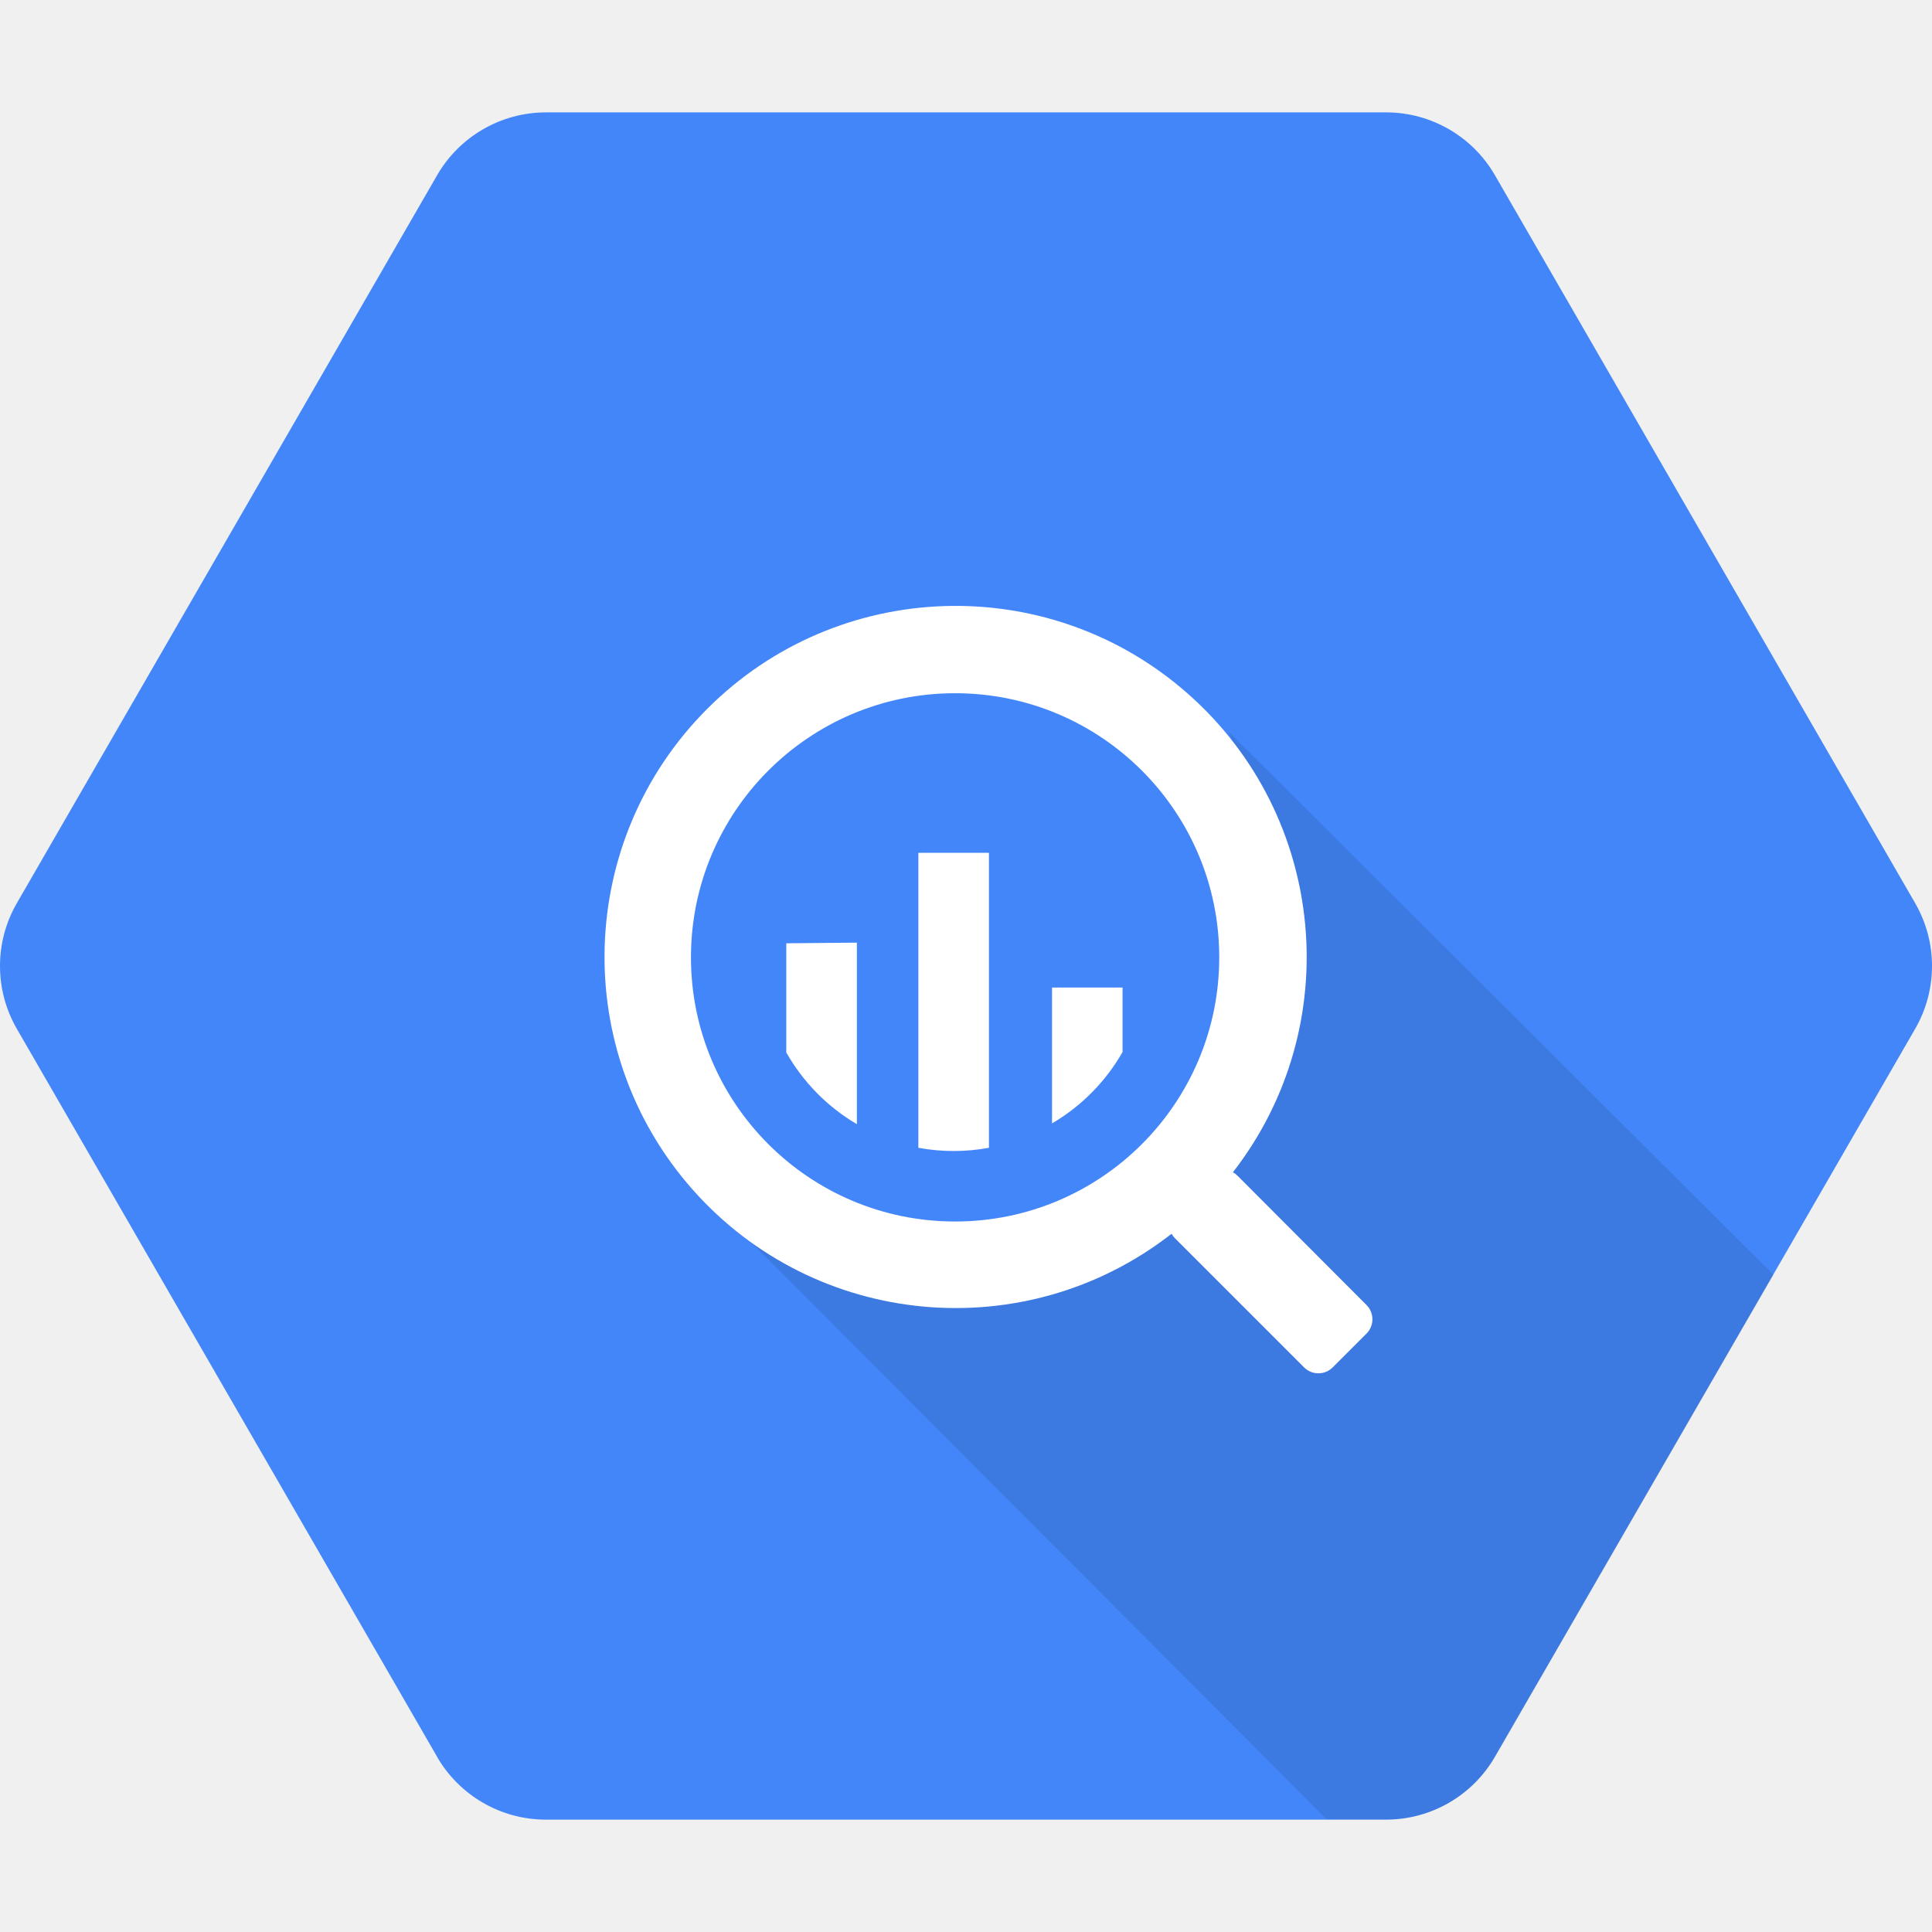
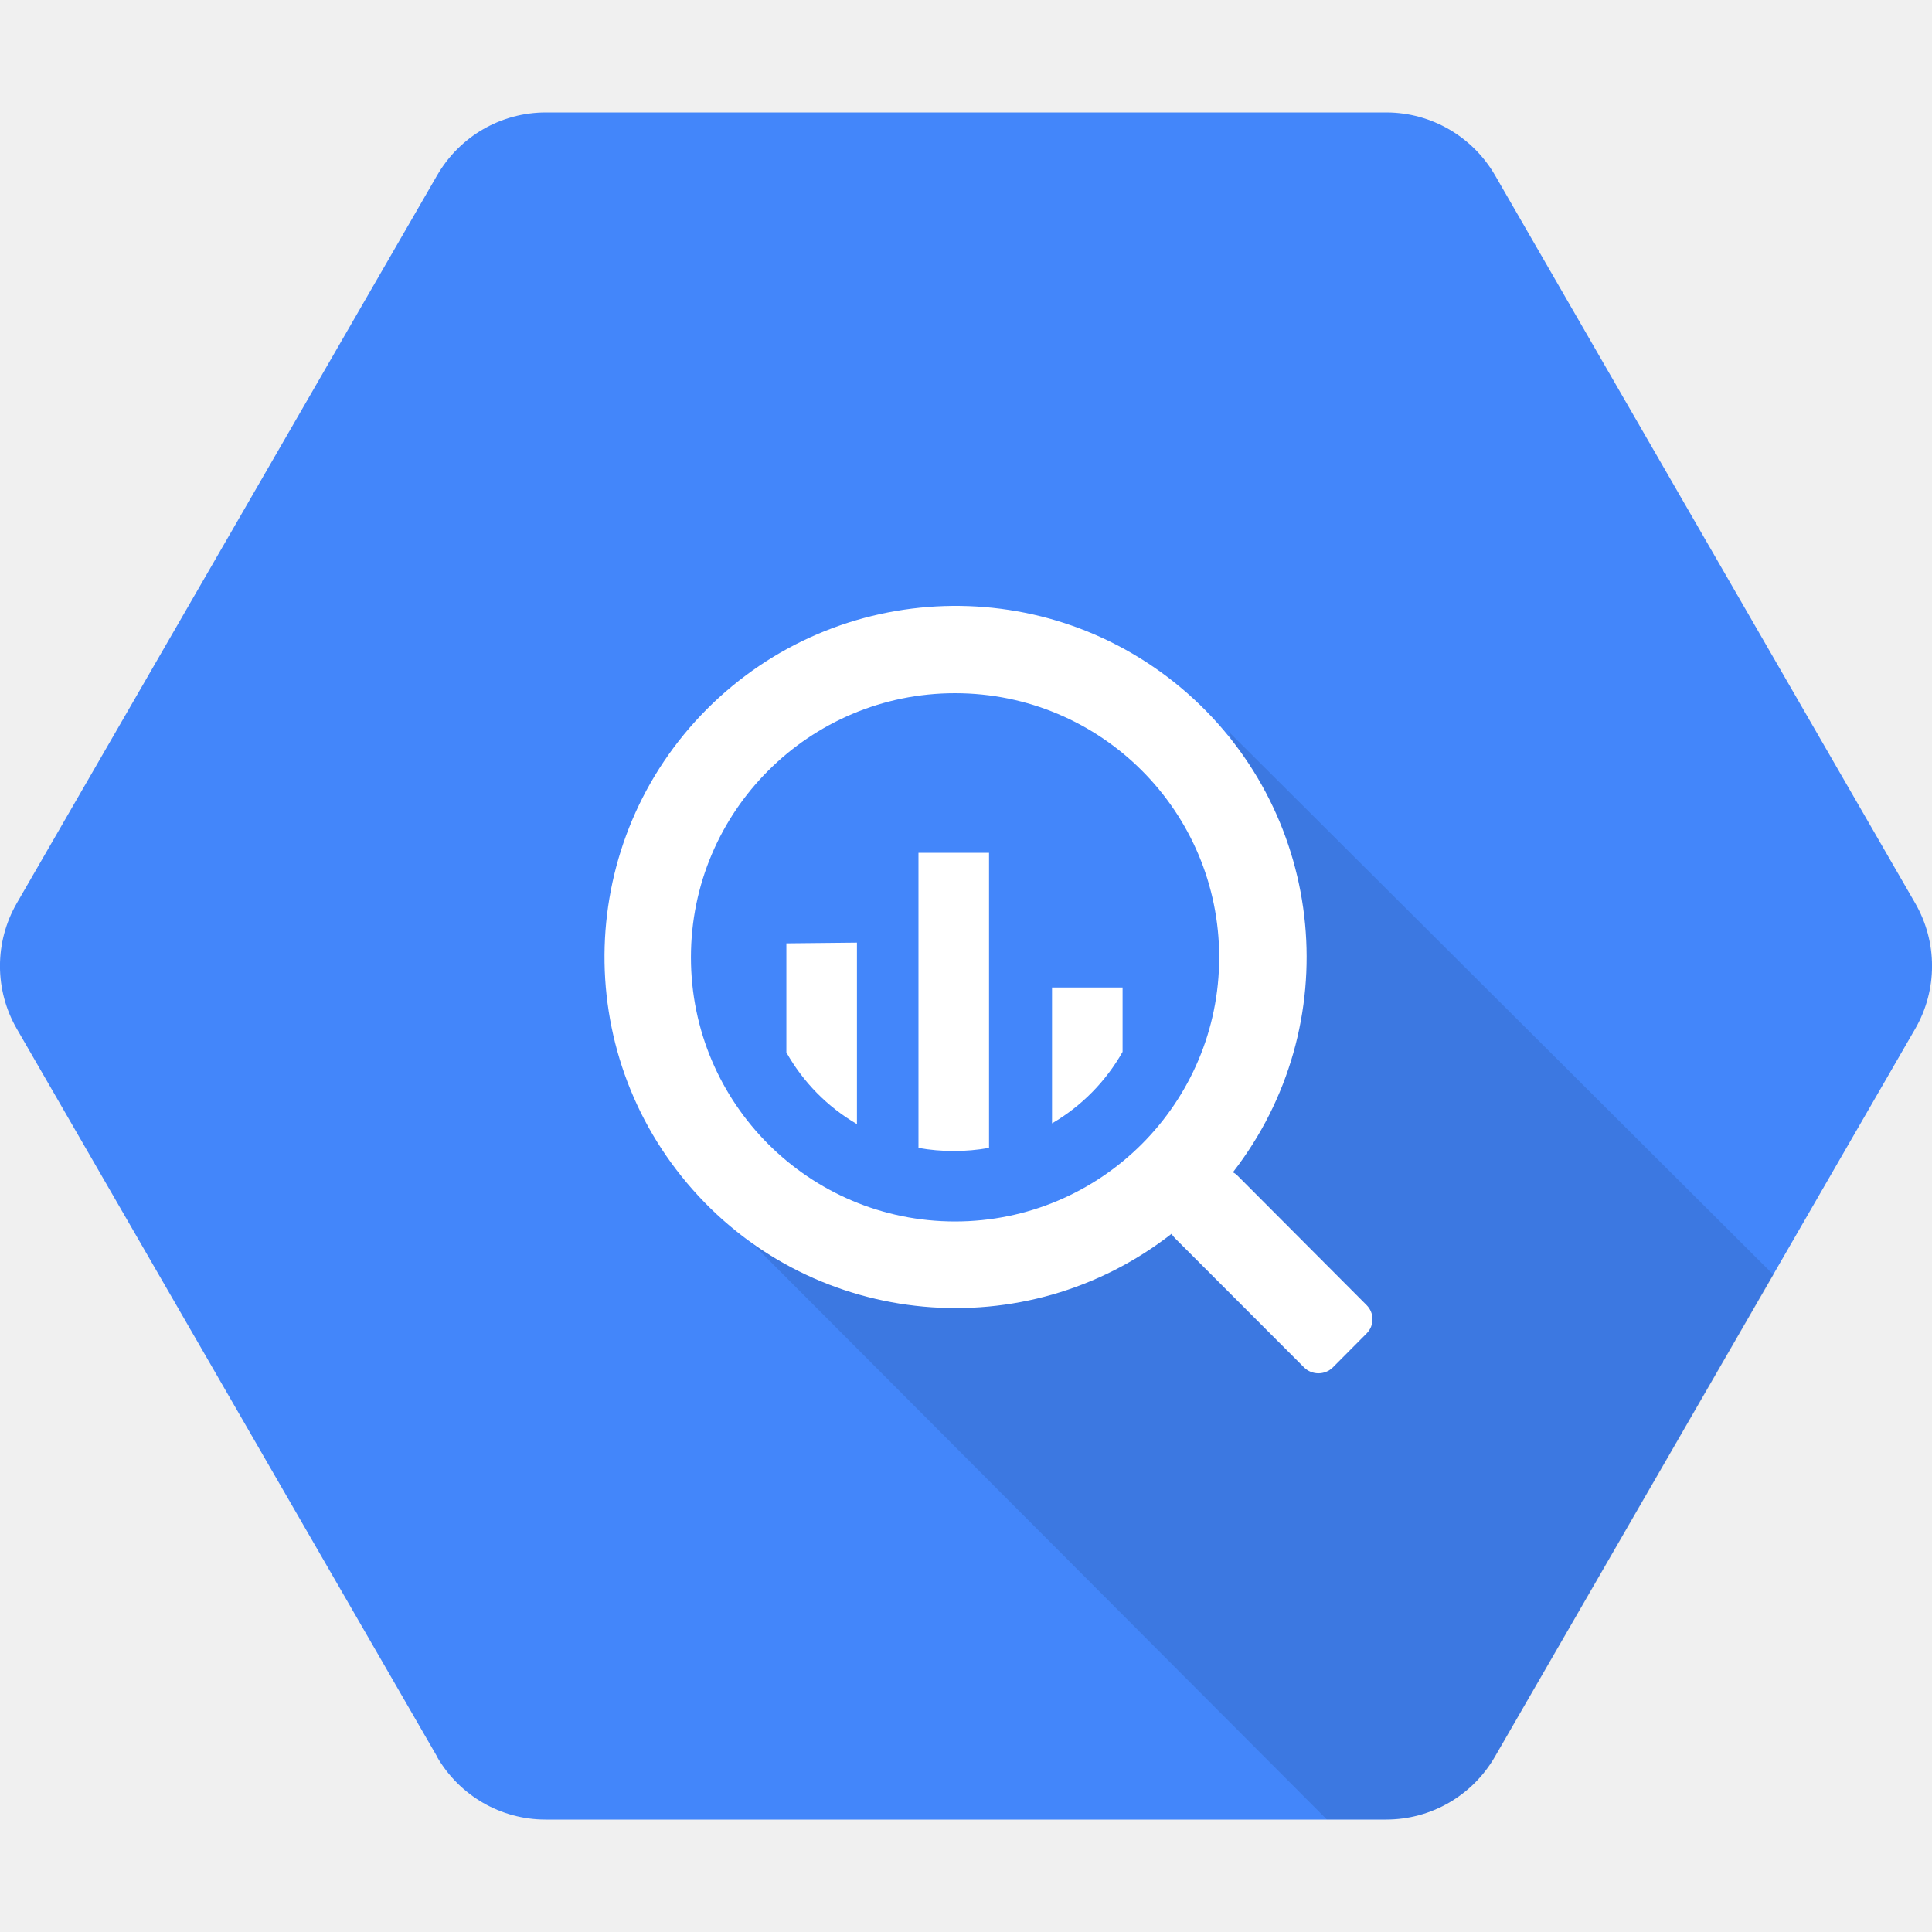
- <svg xmlns="http://www.w3.org/2000/svg" width="64" height="64">
-   <path d="M14.48 58.196L.558 34.082c-.744-1.288-.744-2.876 0-4.164L14.48 5.805c.743-1.287 2.115-2.08 3.6-2.082h27.857c1.48.007 2.845.8 3.585 2.082l13.92 24.113c.744 1.288.744 2.876 0 4.164L49.52 58.196c-.743 1.287-2.115 2.08-3.6 2.082H18.07c-1.483-.005-2.85-.798-3.593-2.082z" fill="#4386fa" />
-   <path d="M40.697 24.235s3.87 9.283-1.406 14.545-14.883 1.894-14.883 1.894L43.95 60.27h1.984c1.486-.002 2.858-.796 3.6-2.082L58.75 42.23z" opacity=".1" />
-   <path d="M45.267 43.23L41 38.953a.67.67 0 0 0-.158-.12 11.63 11.63 0 1 0-2.032 2.037.67.67 0 0 0 .113.15l4.277 4.277a.67.67 0 0 0 .947 0l1.12-1.12a.67.67 0 0 0 0-.947zM31.64 40.464a8.75 8.75 0 1 1 8.749-8.749 8.75 8.75 0 0 1-8.749 8.749zm-5.593-9.216v3.616c.557.983 1.363 1.803 2.338 2.375v-6.013zm4.375-2.998v9.772a6.45 6.45 0 0 0 2.338 0V28.25zm6.764 6.606v-2.142H34.85v4.5a6.43 6.43 0 0 0 2.338-2.368z" fill="#fff" />
+ <svg xmlns="http://www.w3.org/2000/svg" xmlns:xlink="http://www.w3.org/1999/xlink" width="40pt" height="40pt" viewBox="0 0 40 40" version="1.1">
+   <defs>
+     <filter id="alpha" filterUnits="objectBoundingBox" x="0%" y="0%" width="100%" height="100%">
+       <feColorMatrix type="matrix" in="SourceGraphic" values="0 0 0 0 1 0 0 0 0 1 0 0 0 0 1 0 0 0 1 0" />
+     </filter>
+     <mask id="mask0">
+       <g filter="url(#alpha)">
+         <rect x="0" y="0" width="40" height="40" style="fill:rgb(0%,0%,0%);fill-opacity:0.102;stroke:none;" />
+       </g>
+     </mask>
+     <clipPath id="clip1">
+       <rect width="40" height="40" />
+     </clipPath>
+     <g id="surface6" clip-path="url(#clip1)">
+       <path style=" stroke:none;fill-rule:nonzero;fill:rgb(0%,0%,0%);fill-opacity:1;" d="M 25.438 15.148 C 25.438 15.148 27.855 20.949 24.559 24.238 C 21.258 27.527 15.254 25.422 15.254 25.422 L 27.469 37.668 L 28.707 37.668 C 29.637 37.668 30.496 37.172 30.957 36.367 L 36.719 26.395 Z M 25.438 15.148 " />
+     </g>
+   </defs>
+   <g id="surface1">
+     <path style=" stroke:none;fill-rule:nonzero;fill:rgb(26.275%,52.549%,98.039%);fill-opacity:1;" d="M 9.051 36.371 L 0.348 21.301 C -0.117 20.496 -0.117 19.504 0.348 18.699 L 9.051 3.629 C 9.516 2.824 10.371 2.328 11.301 2.328 L 28.711 2.328 C 29.637 2.332 30.488 2.828 30.953 3.629 L 39.652 18.699 C 40.117 19.504 40.117 20.496 39.652 21.301 L 30.949 36.371 C 30.484 37.176 29.629 37.672 28.699 37.672 L 11.293 37.672 C 10.367 37.672 9.512 37.176 9.047 36.371 Z M 9.051 36.371 " />
+     <use xlink:href="#surface6" mask="url(#mask0)" />
+     <path style=" stroke:none;fill-rule:nonzero;fill:rgb(100%,100%,100%);fill-opacity:1;" d="M 28.293 27.02 L 25.625 24.344 C 25.598 24.316 25.562 24.289 25.527 24.27 C 27.879 21.238 27.469 16.898 24.59 14.359 C 21.707 11.82 17.352 11.961 14.637 14.68 C 11.926 17.398 11.797 21.758 14.344 24.633 C 16.887 27.508 21.23 27.906 24.258 25.543 C 24.273 25.578 24.301 25.609 24.328 25.637 L 27 28.312 C 27.164 28.473 27.43 28.473 27.594 28.312 L 28.293 27.609 C 28.457 27.445 28.457 27.184 28.293 27.02 Z M 19.773 25.289 C 16.754 25.289 14.305 22.844 14.305 19.82 C 14.305 16.801 16.754 14.352 19.773 14.352 C 22.797 14.352 25.242 16.801 25.242 19.82 C 25.242 22.84 22.793 25.289 19.773 25.289 Z M 16.281 19.531 L 16.281 21.789 C 16.629 22.406 17.133 22.918 17.742 23.273 L 17.742 19.516 Z M 19.016 17.656 L 19.016 23.766 C 19.496 23.852 19.992 23.852 20.477 23.766 L 20.477 17.656 Z M 23.242 21.785 L 23.242 20.445 L 21.781 20.445 L 21.781 23.258 C 22.391 22.902 22.895 22.391 23.242 21.777 Z M 23.242 21.785 " />
+   </g>
</svg>
